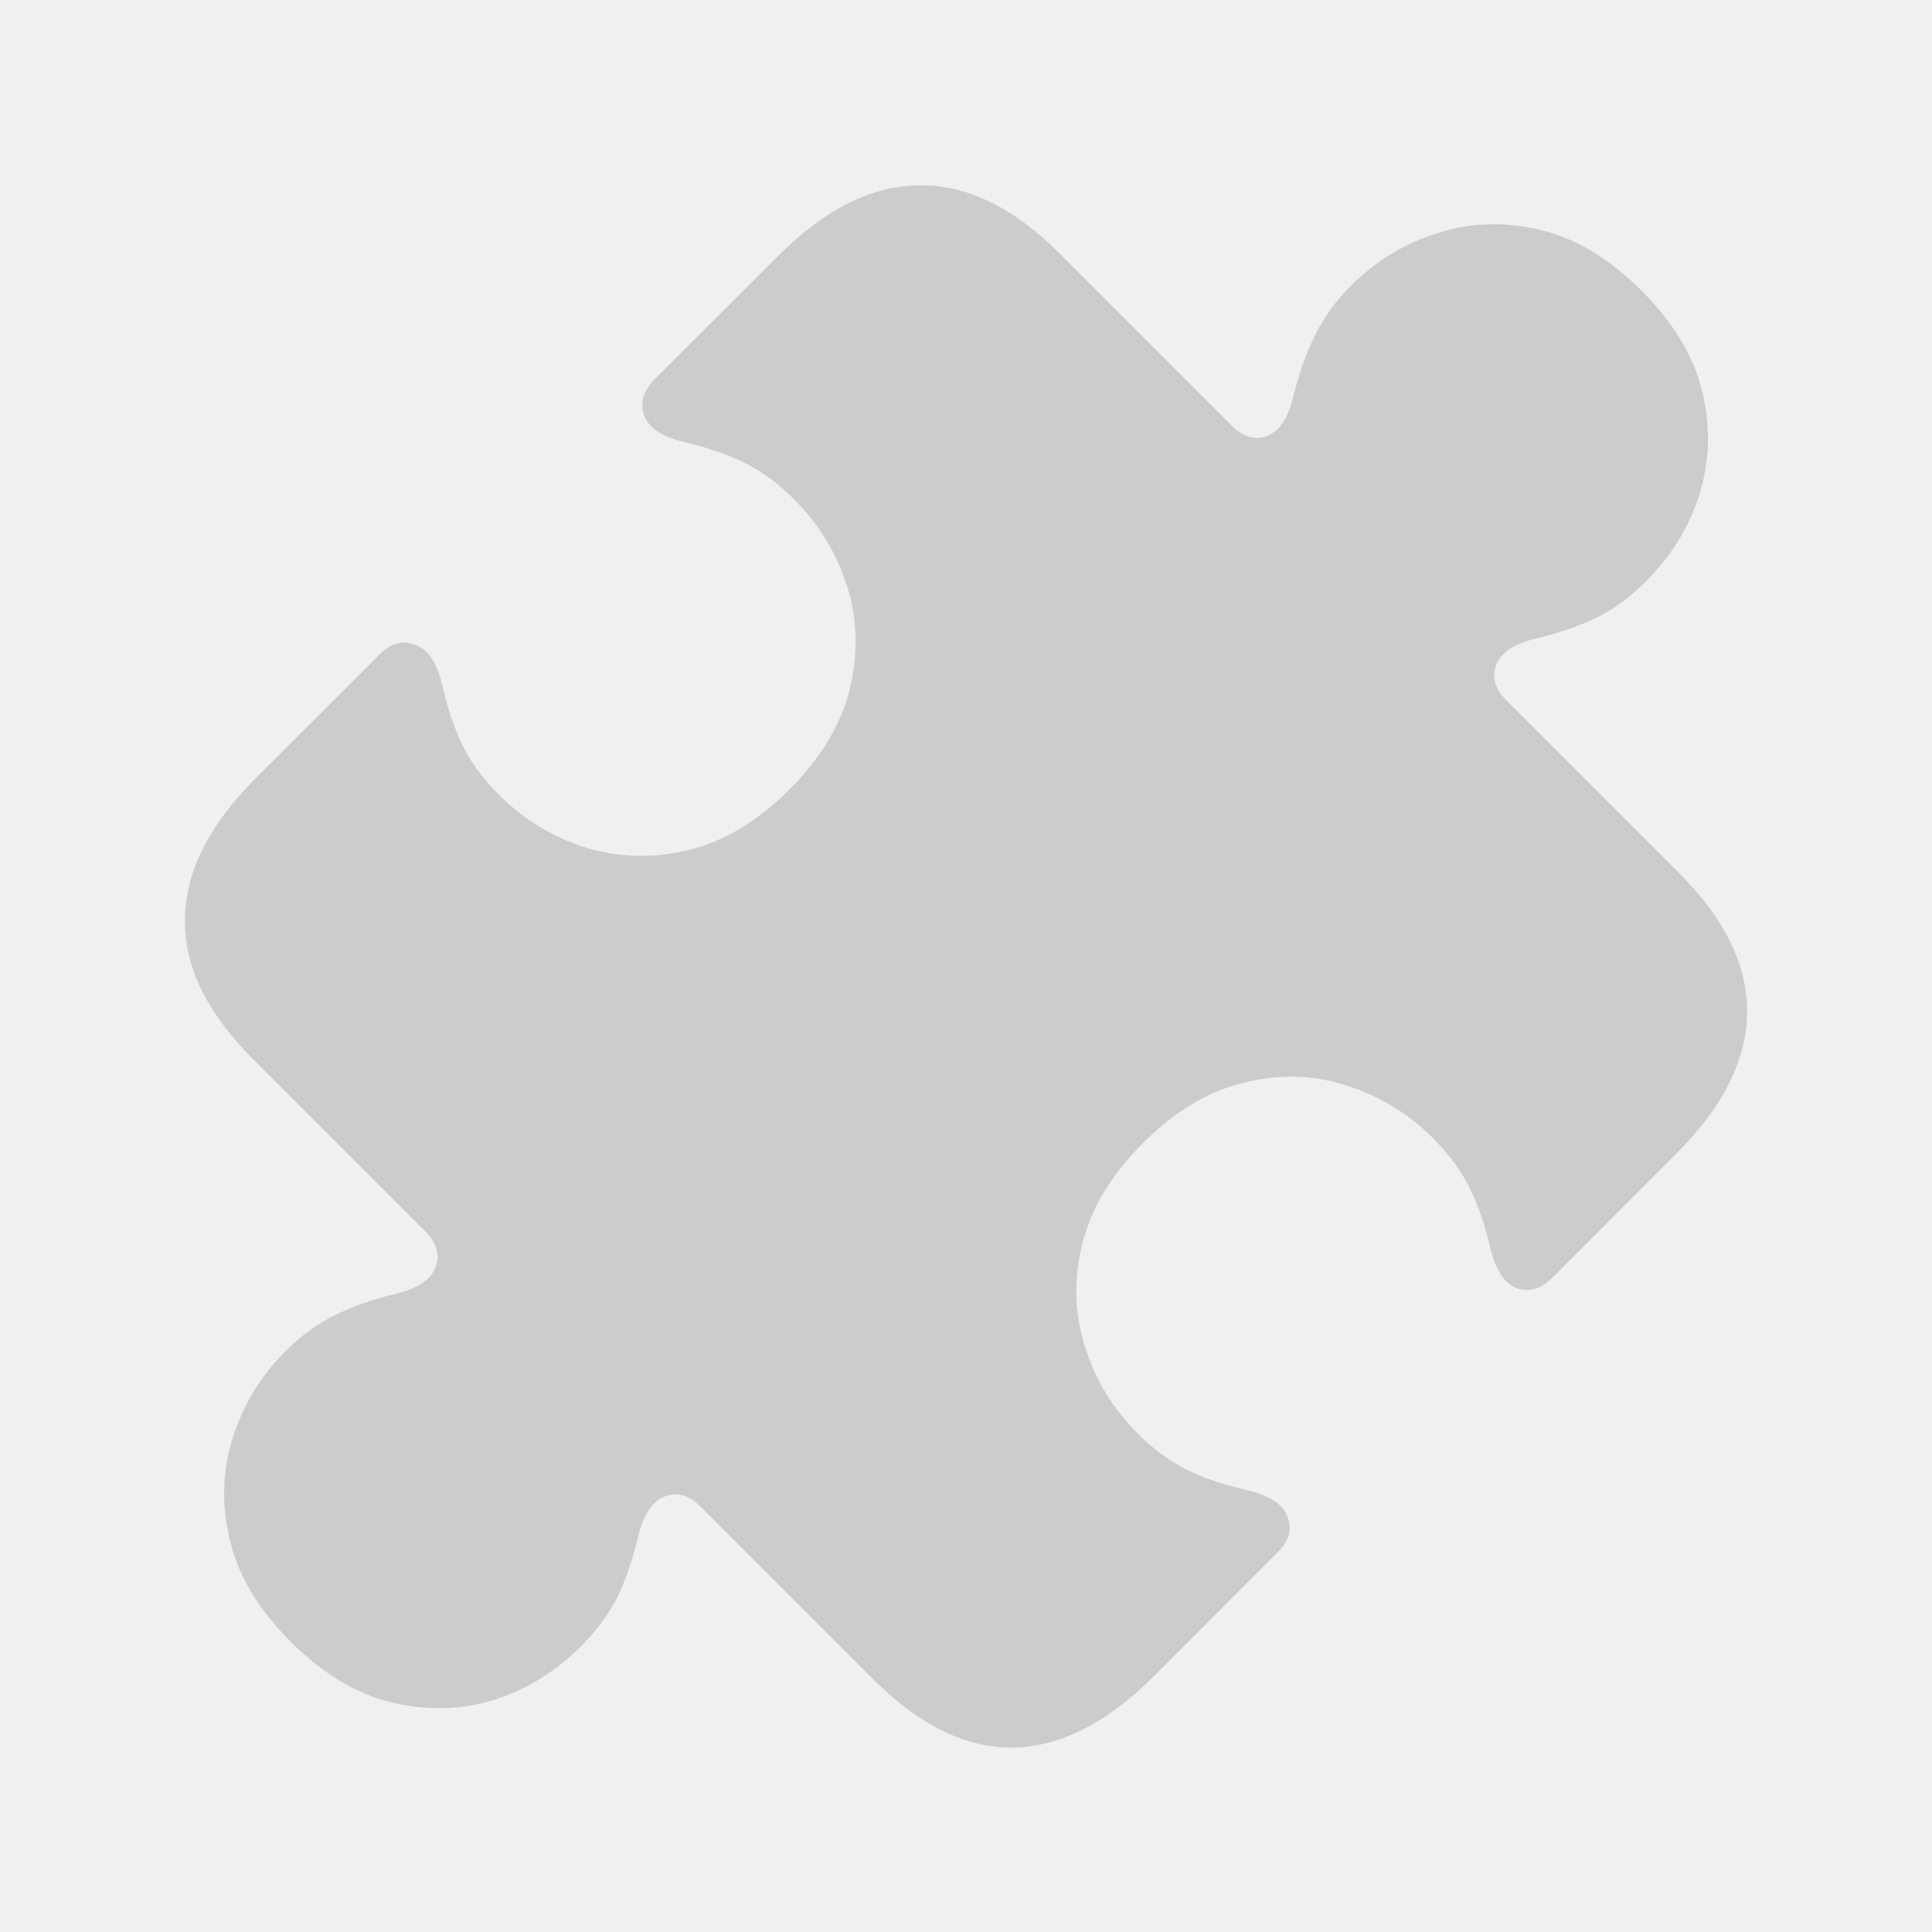
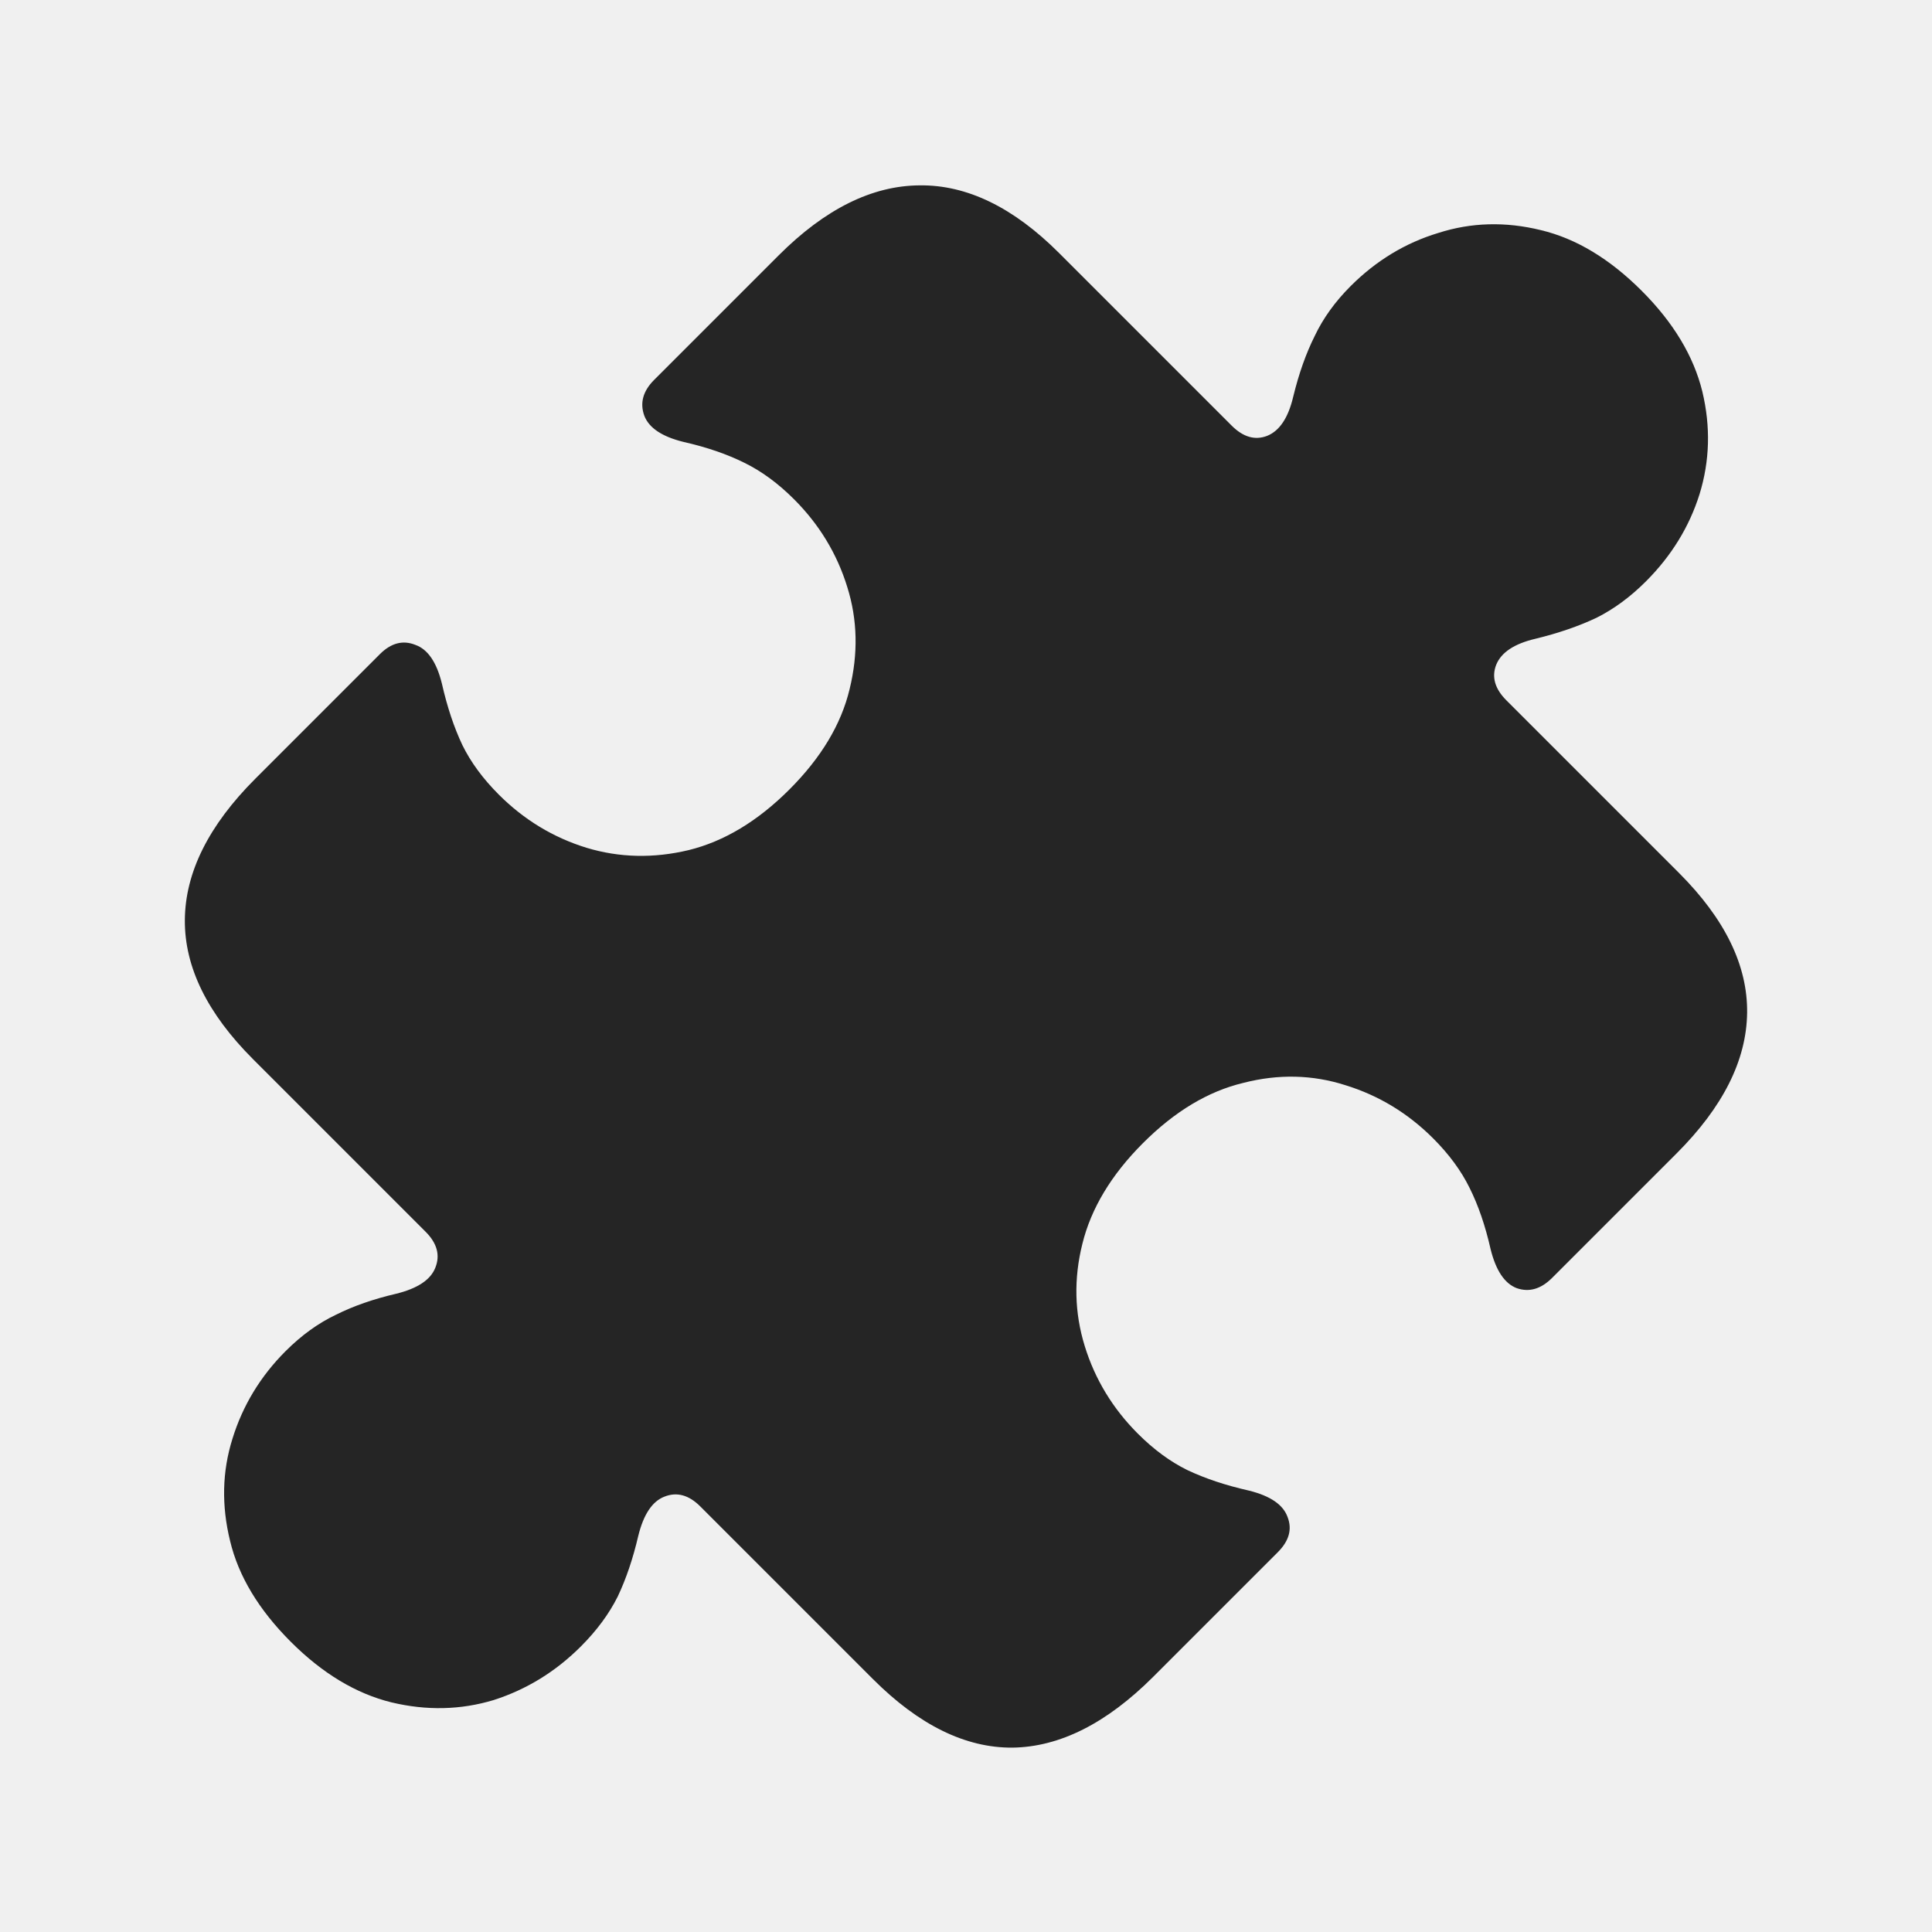
- <svg xmlns="http://www.w3.org/2000/svg" width="18" height="18" viewBox="0 0 18 18" fill="none">
-   <g clip-path="url(#clip0_7705_2213)">
-     <path d="M2.709 15.296C2.41 14.997 2.222 14.684 2.144 14.357C2.063 14.027 2.07 13.709 2.166 13.405C2.261 13.095 2.426 12.823 2.661 12.588C2.809 12.44 2.965 12.327 3.13 12.249C3.293 12.168 3.48 12.103 3.691 12.053C3.891 12.004 4.013 11.923 4.056 11.81C4.102 11.694 4.072 11.583 3.965 11.475L2.357 9.867C1.931 9.441 1.719 9.01 1.722 8.572C1.725 8.129 1.944 7.69 2.378 7.255L3.539 6.095C3.643 5.991 3.753 5.962 3.869 6.008C3.985 6.049 4.068 6.169 4.117 6.369C4.166 6.586 4.23 6.777 4.308 6.942C4.386 7.102 4.499 7.255 4.647 7.403C4.882 7.638 5.154 7.803 5.464 7.899C5.771 7.991 6.089 7.998 6.416 7.92C6.746 7.839 7.059 7.651 7.355 7.355C7.65 7.06 7.837 6.748 7.916 6.421C7.997 6.091 7.989 5.773 7.894 5.469C7.798 5.159 7.633 4.887 7.398 4.652C7.251 4.504 7.097 4.391 6.938 4.313C6.775 4.232 6.586 4.167 6.368 4.117C6.168 4.068 6.047 3.987 6.003 3.874C5.96 3.755 5.99 3.644 6.094 3.539L7.255 2.379C7.687 1.947 8.124 1.73 8.567 1.727C9.008 1.721 9.441 1.931 9.867 2.357L11.475 3.965C11.582 4.072 11.692 4.104 11.805 4.061C11.921 4.015 12.002 3.893 12.049 3.696C12.101 3.481 12.168 3.293 12.249 3.131C12.327 2.966 12.438 2.811 12.583 2.666C12.821 2.428 13.093 2.263 13.4 2.17C13.707 2.072 14.026 2.063 14.357 2.144C14.684 2.222 14.997 2.411 15.295 2.709C15.591 3.005 15.779 3.318 15.86 3.648C15.938 3.975 15.93 4.294 15.834 4.604C15.739 4.908 15.572 5.179 15.334 5.417C15.19 5.562 15.036 5.675 14.874 5.756C14.709 5.834 14.519 5.899 14.304 5.951C14.107 5.998 13.986 6.079 13.939 6.195C13.896 6.308 13.928 6.418 14.035 6.525L15.643 8.133C16.072 8.562 16.283 8.997 16.277 9.437C16.272 9.877 16.053 10.314 15.621 10.745L14.461 11.906C14.357 12.01 14.246 12.042 14.13 12.001C14.018 11.958 13.936 11.836 13.887 11.636C13.838 11.419 13.773 11.229 13.692 11.067C13.613 10.908 13.5 10.754 13.353 10.606C13.118 10.371 12.845 10.206 12.536 10.111C12.228 10.012 11.911 10.005 11.584 10.089C11.256 10.167 10.945 10.354 10.649 10.65C10.354 10.945 10.165 11.258 10.084 11.588C10.003 11.913 10.01 12.23 10.106 12.54C10.202 12.85 10.367 13.123 10.601 13.357C10.749 13.505 10.903 13.618 11.062 13.696C11.227 13.775 11.418 13.838 11.636 13.888C11.836 13.937 11.956 14.019 11.997 14.135C12.04 14.248 12.01 14.357 11.905 14.461L10.745 15.622C10.31 16.056 9.873 16.276 9.432 16.282C8.995 16.285 8.562 16.072 8.133 15.643L6.525 14.035C6.418 13.928 6.306 13.898 6.19 13.944C6.077 13.988 5.996 14.109 5.947 14.309C5.897 14.521 5.834 14.709 5.755 14.874C5.674 15.036 5.56 15.191 5.412 15.339C5.177 15.574 4.907 15.741 4.599 15.839C4.292 15.932 3.975 15.939 3.648 15.861C3.317 15.78 3.004 15.591 2.709 15.296Z" fill="black" fill-opacity="0.15" />
+ <svg xmlns="http://www.w3.org/2000/svg" width="512" height="512" viewBox="0 0 512 512" fill="none">
+   <g clip-path="url(#clip0_10421_3129)">
+     <path d="M77.05 435.078C68.561 426.589 63.204 417.688 60.979 408.375C58.671 398.98 58.877 389.955 61.597 381.301C64.317 372.483 69.015 364.736 75.69 358.06C79.894 353.857 84.344 350.643 89.042 348.417C93.657 346.11 98.973 344.255 104.989 342.854C110.676 341.453 114.138 339.146 115.374 335.931C116.692 332.635 115.827 329.462 112.778 326.412L67.037 280.671C54.922 268.556 48.905 256.276 48.987 243.831C49.07 231.222 55.292 218.736 67.655 206.373L100.662 173.365C103.629 170.398 106.761 169.574 110.058 170.893C113.355 172.047 115.703 175.467 117.104 181.154C118.506 187.335 120.319 192.774 122.544 197.472C124.769 202.005 127.983 206.373 132.187 210.576C138.862 217.252 146.61 221.95 155.428 224.669C164.164 227.307 173.189 227.513 182.502 225.288C191.897 222.98 200.798 217.623 209.205 209.216C217.611 200.81 222.927 191.95 225.152 182.637C227.46 173.242 227.254 164.217 224.534 155.563C221.814 146.745 217.117 138.998 210.441 132.322C206.238 128.119 201.87 124.905 197.337 122.679C192.721 120.372 187.323 118.517 181.142 117.116C175.455 115.715 171.994 113.408 170.757 110.193C169.521 106.814 170.387 103.641 173.354 100.674L206.361 67.667C218.641 55.387 231.086 49.205 243.696 49.123C256.223 48.958 268.544 54.933 280.659 67.049L326.4 112.789C329.45 115.839 332.582 116.745 335.796 115.509C339.093 114.191 341.4 110.729 342.719 105.125C344.202 99.026 346.098 93.669 348.406 89.054C350.631 84.356 353.804 79.947 357.925 75.826C364.683 69.068 372.43 64.37 381.166 61.733C389.902 58.931 398.968 58.683 408.363 60.991C417.676 63.216 426.577 68.573 435.066 77.062C443.473 85.469 448.83 94.37 451.137 103.765C453.363 113.078 453.115 122.144 450.396 130.962C447.676 139.616 442.937 147.322 436.179 154.08C432.058 158.201 427.69 161.415 423.075 163.723C418.377 165.948 412.979 167.802 406.88 169.286C401.276 170.604 397.814 172.912 396.495 176.209C395.259 179.423 396.166 182.555 399.215 185.604L444.956 231.345C457.154 243.543 463.17 255.905 463.005 268.433C462.841 280.96 456.618 293.363 444.338 305.643L411.33 338.651C408.363 341.618 405.232 342.525 401.935 341.371C398.721 340.135 396.413 336.673 395.012 330.986C393.611 324.805 391.757 319.407 389.449 314.792C387.224 310.259 384.009 305.891 379.806 301.687C373.13 295.012 365.383 290.314 356.565 287.594C347.829 284.792 338.804 284.586 329.491 286.976C320.178 289.201 311.318 294.517 302.912 302.924C294.505 311.33 289.148 320.231 286.841 329.627C284.533 338.857 284.739 347.882 287.459 356.7C290.179 365.519 294.876 373.266 301.552 379.942C305.755 384.145 310.123 387.359 314.656 389.584C319.354 391.81 324.793 393.623 330.975 395.024C336.661 396.425 340.082 398.774 341.235 402.07C342.472 405.285 341.606 408.375 338.639 411.342L305.632 444.35C293.269 456.712 280.824 462.976 268.297 463.141C255.852 463.223 243.531 457.166 231.333 444.968L185.592 399.227C182.543 396.178 179.37 395.312 176.073 396.631C172.859 397.867 170.551 401.329 169.15 407.015C167.749 413.032 165.936 418.389 163.711 423.087C161.403 427.702 158.148 432.111 153.945 436.314C147.269 442.99 139.563 447.729 130.827 450.531C122.091 453.168 113.066 453.374 103.753 451.149C94.358 448.842 85.457 443.485 77.05 435.078Z" fill="#252525" />
  </g>
  <defs>
-     <clipPath id="clip0_7705_2213">
-       <rect width="18" height="18" fill="white" />
+     <clipPath id="clip0_10421_3129">
+       <rect width="512" height="512" fill="white" />
    </clipPath>
  </defs>
</svg>
